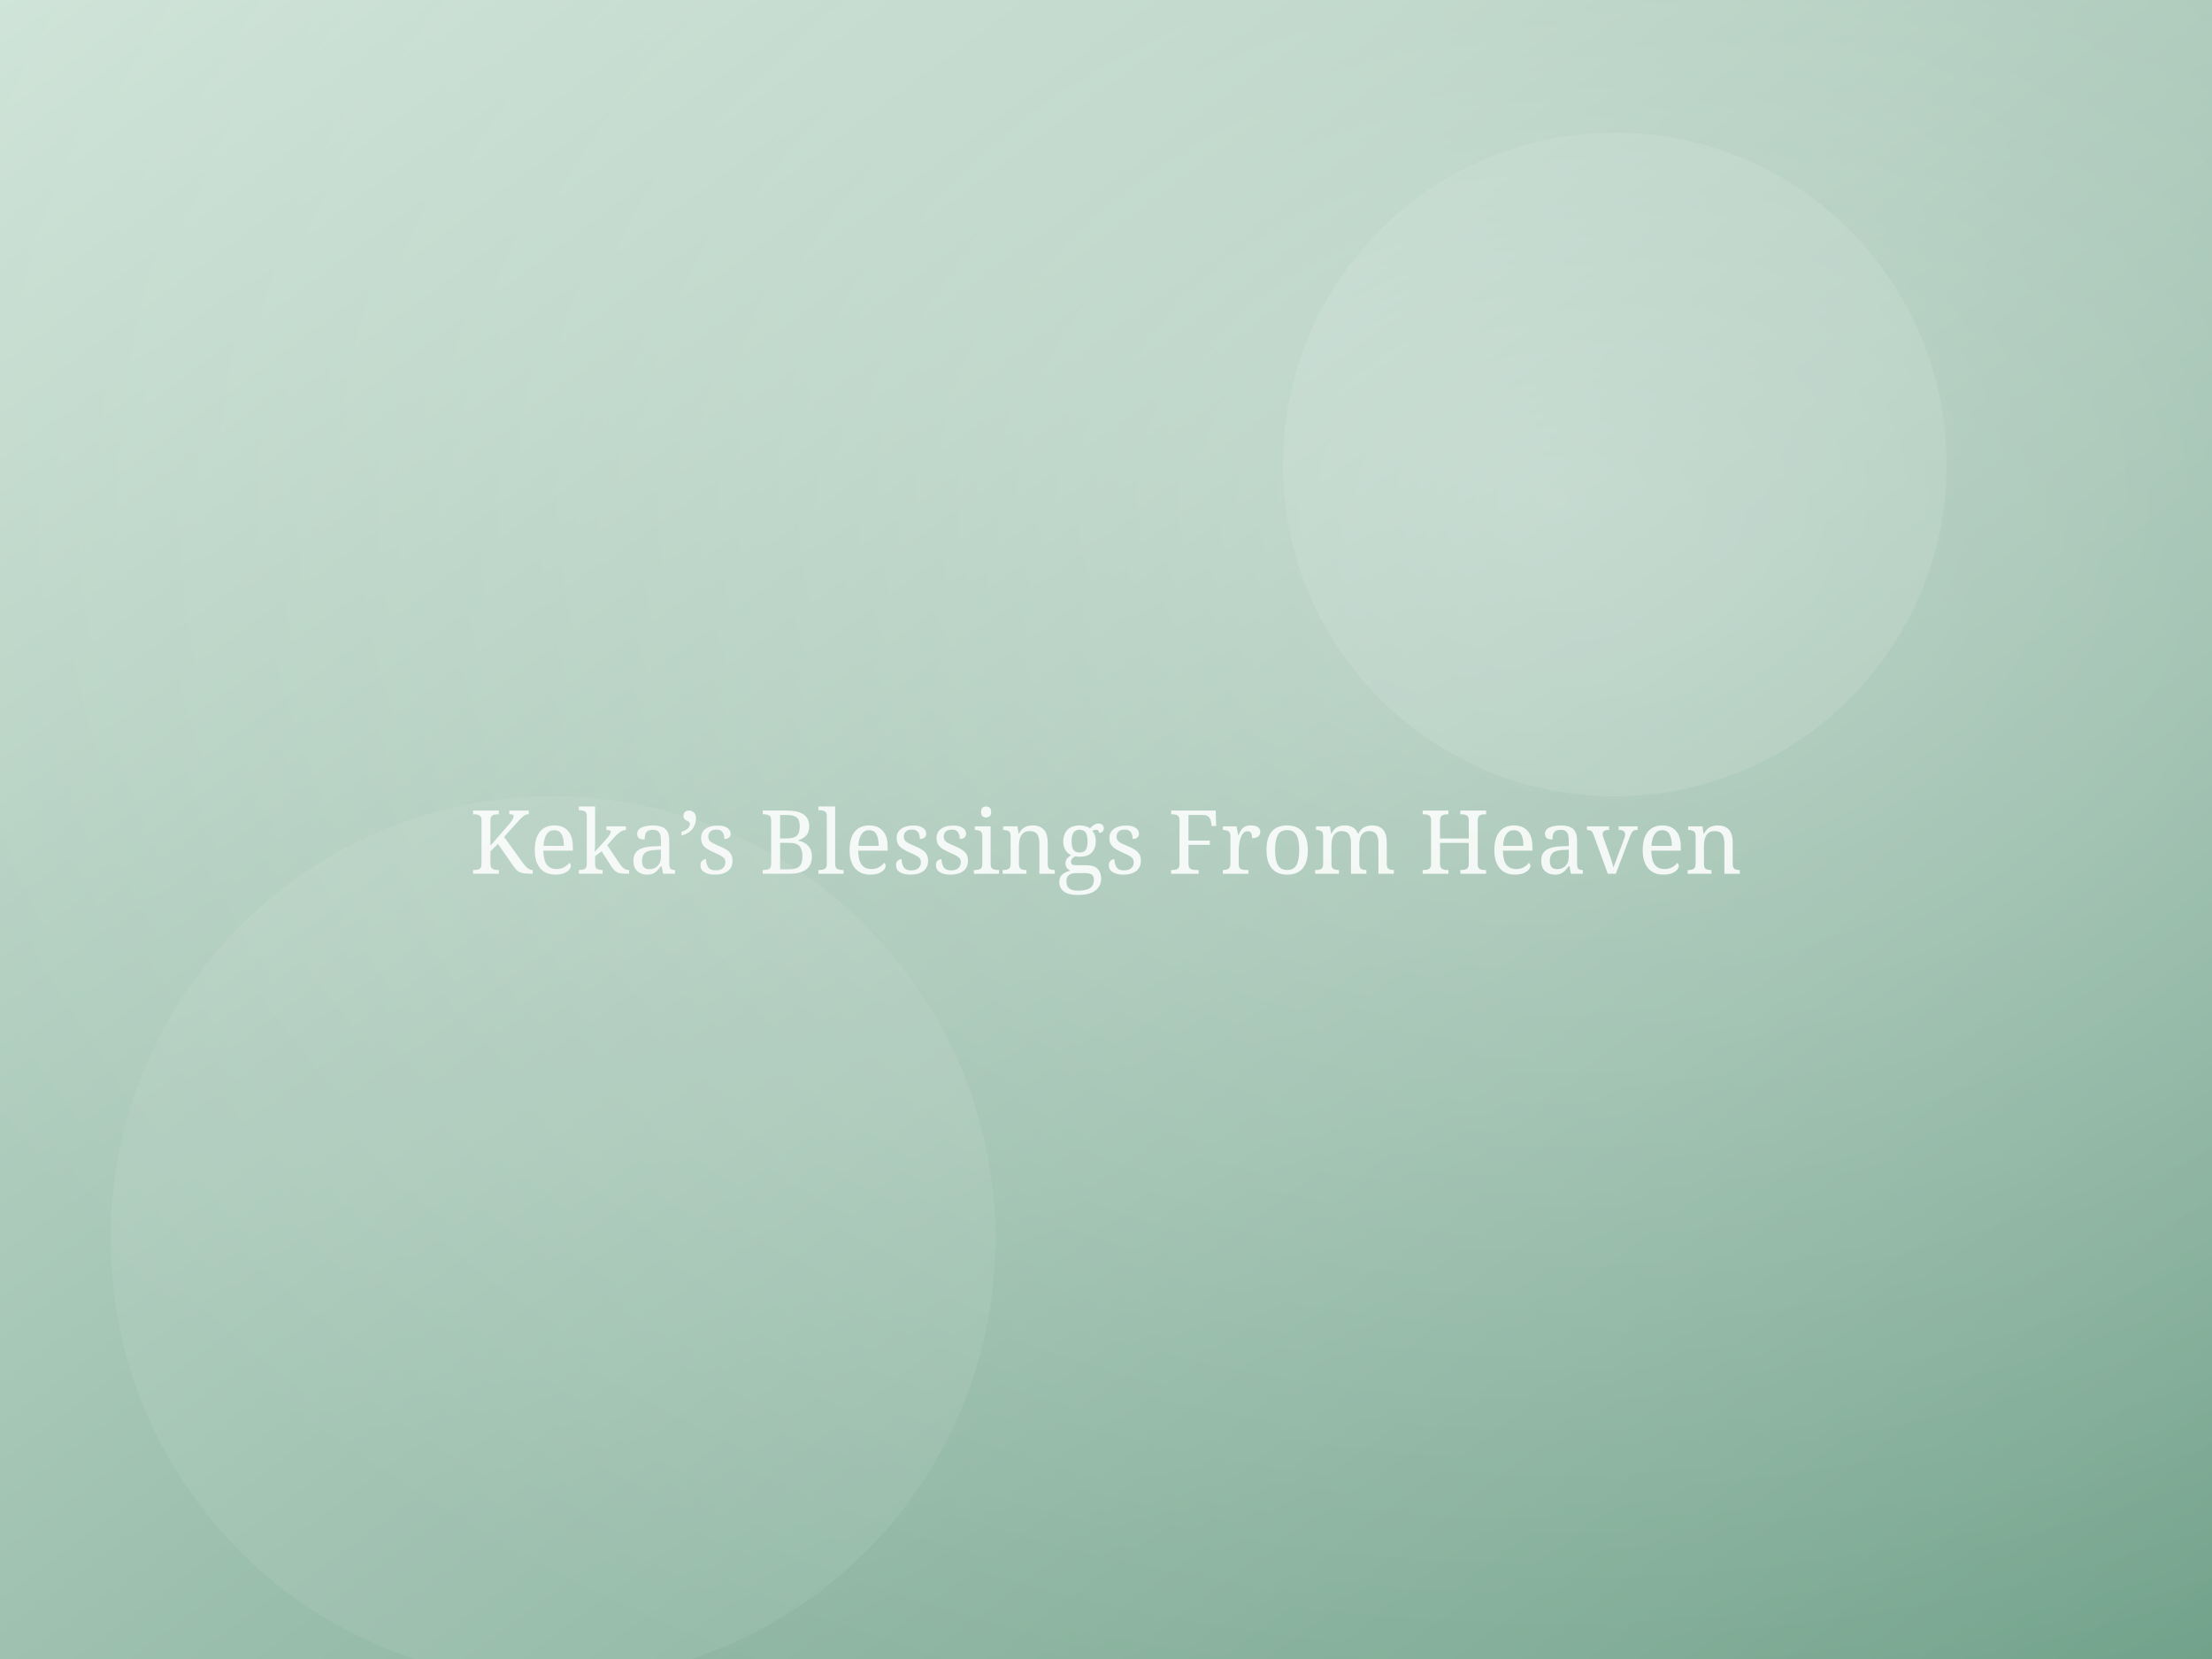
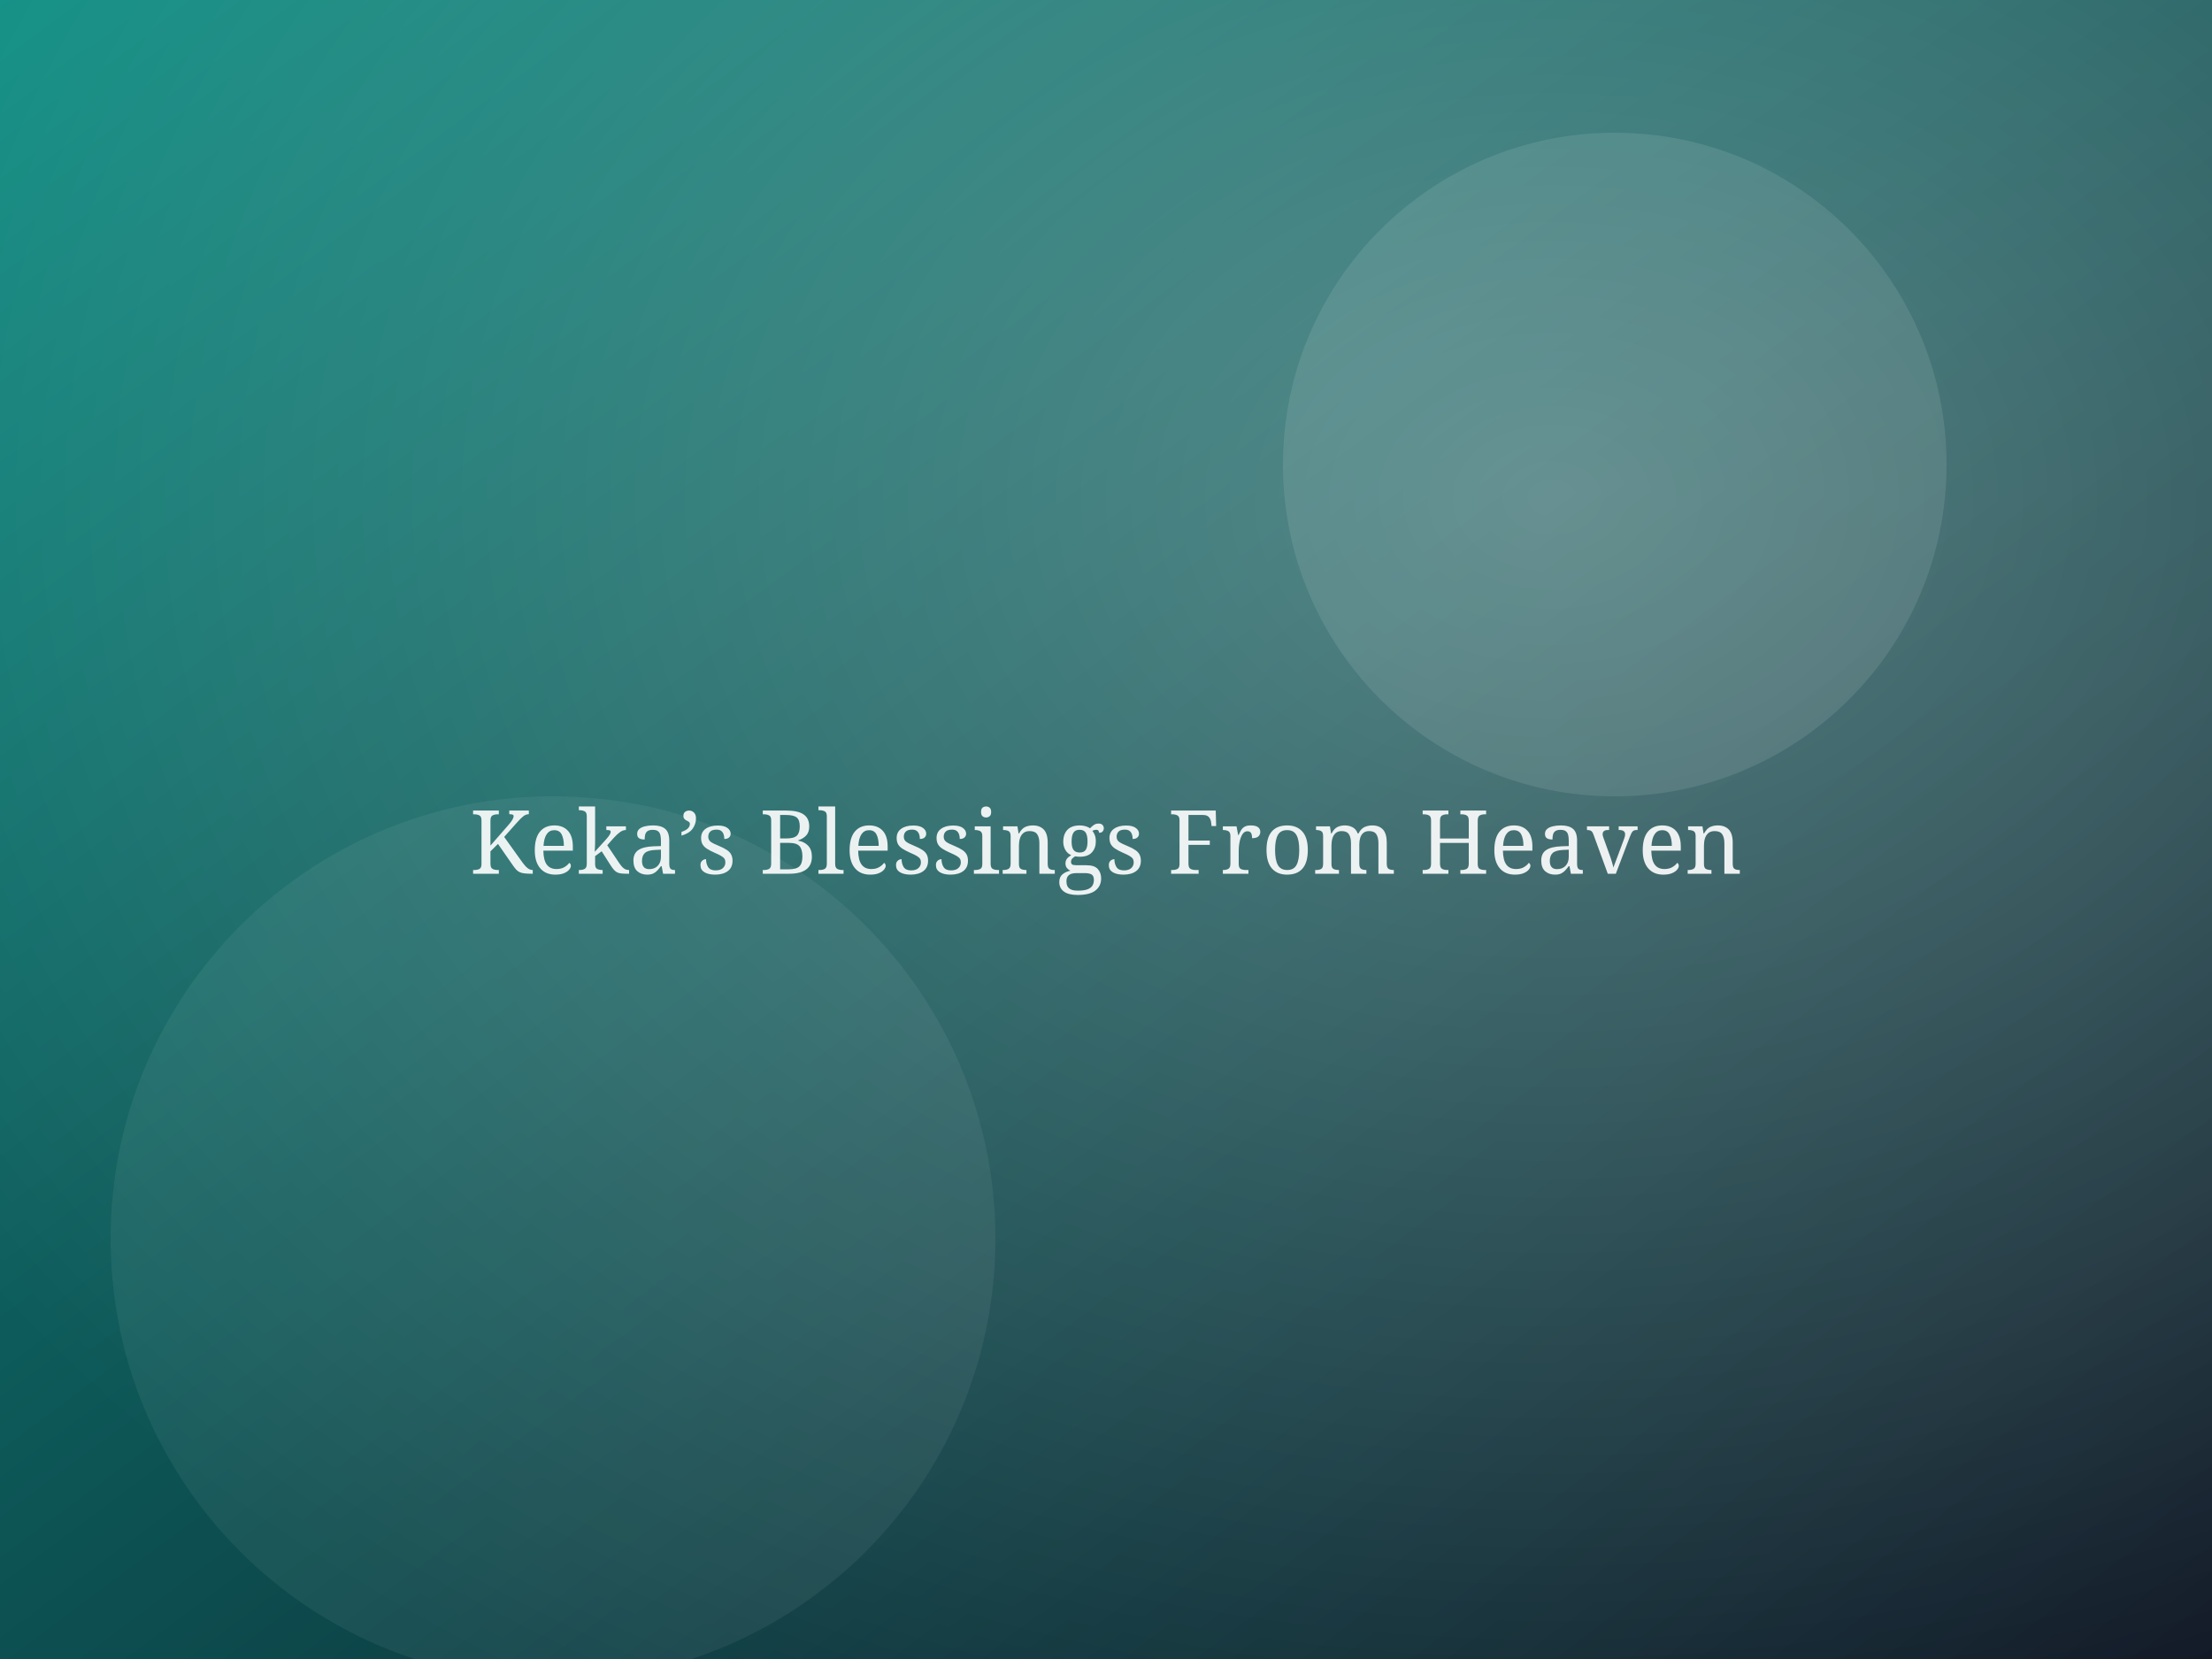
<svg xmlns="http://www.w3.org/2000/svg" width="1000" height="750" viewBox="0 0 1000 750">
  <defs>
    <linearGradient id="g" x1="0" y1="0" x2="1" y2="1">
-       <stop offset="0" stop-color="#cfe3d8" />
-       <stop offset="1" stop-color="#6fa088" />
+       <stop offset="0" stop-color="#0f8e83" />
+       <stop offset="1" stop-color="#0b1220" />
    </linearGradient>
-     <radialGradient id="r" cx="0.7" cy="0.3" r="0.8">
-       <stop offset="0" stop-color="#ffffff" stop-opacity="0.35" />
+     <radialGradient id="r" cx="0.7" cy="0.3" r="0.85">
+       <stop offset="0" stop-color="#ffffff" stop-opacity="0.30" />
      <stop offset="1" stop-color="#ffffff" stop-opacity="0" />
    </radialGradient>
  </defs>
  <rect width="1000" height="750" fill="url(#g)" />
  <rect width="1000" height="750" fill="url(#r)" />
  <circle cx="730" cy="210" r="150" fill="#ffffff" opacity="0.10" />
-   <circle cx="250" cy="560" r="200" fill="#ffffff" opacity="0.07" />
-   <text x="500" y="395" text-anchor="middle" font-family="Georgia,serif" font-size="40" fill="#ffffff" opacity="0.85">Keka’s Blessings From Heaven</text>
+   <circle cx="250" cy="560" r="200" fill="#ffffff" opacity="0.06" />
+   <text x="500" y="395" text-anchor="middle" font-family="Georgia,serif" font-size="40" fill="#ffffff" opacity="0.9">Keka’s Blessings From Heaven</text>
</svg>
